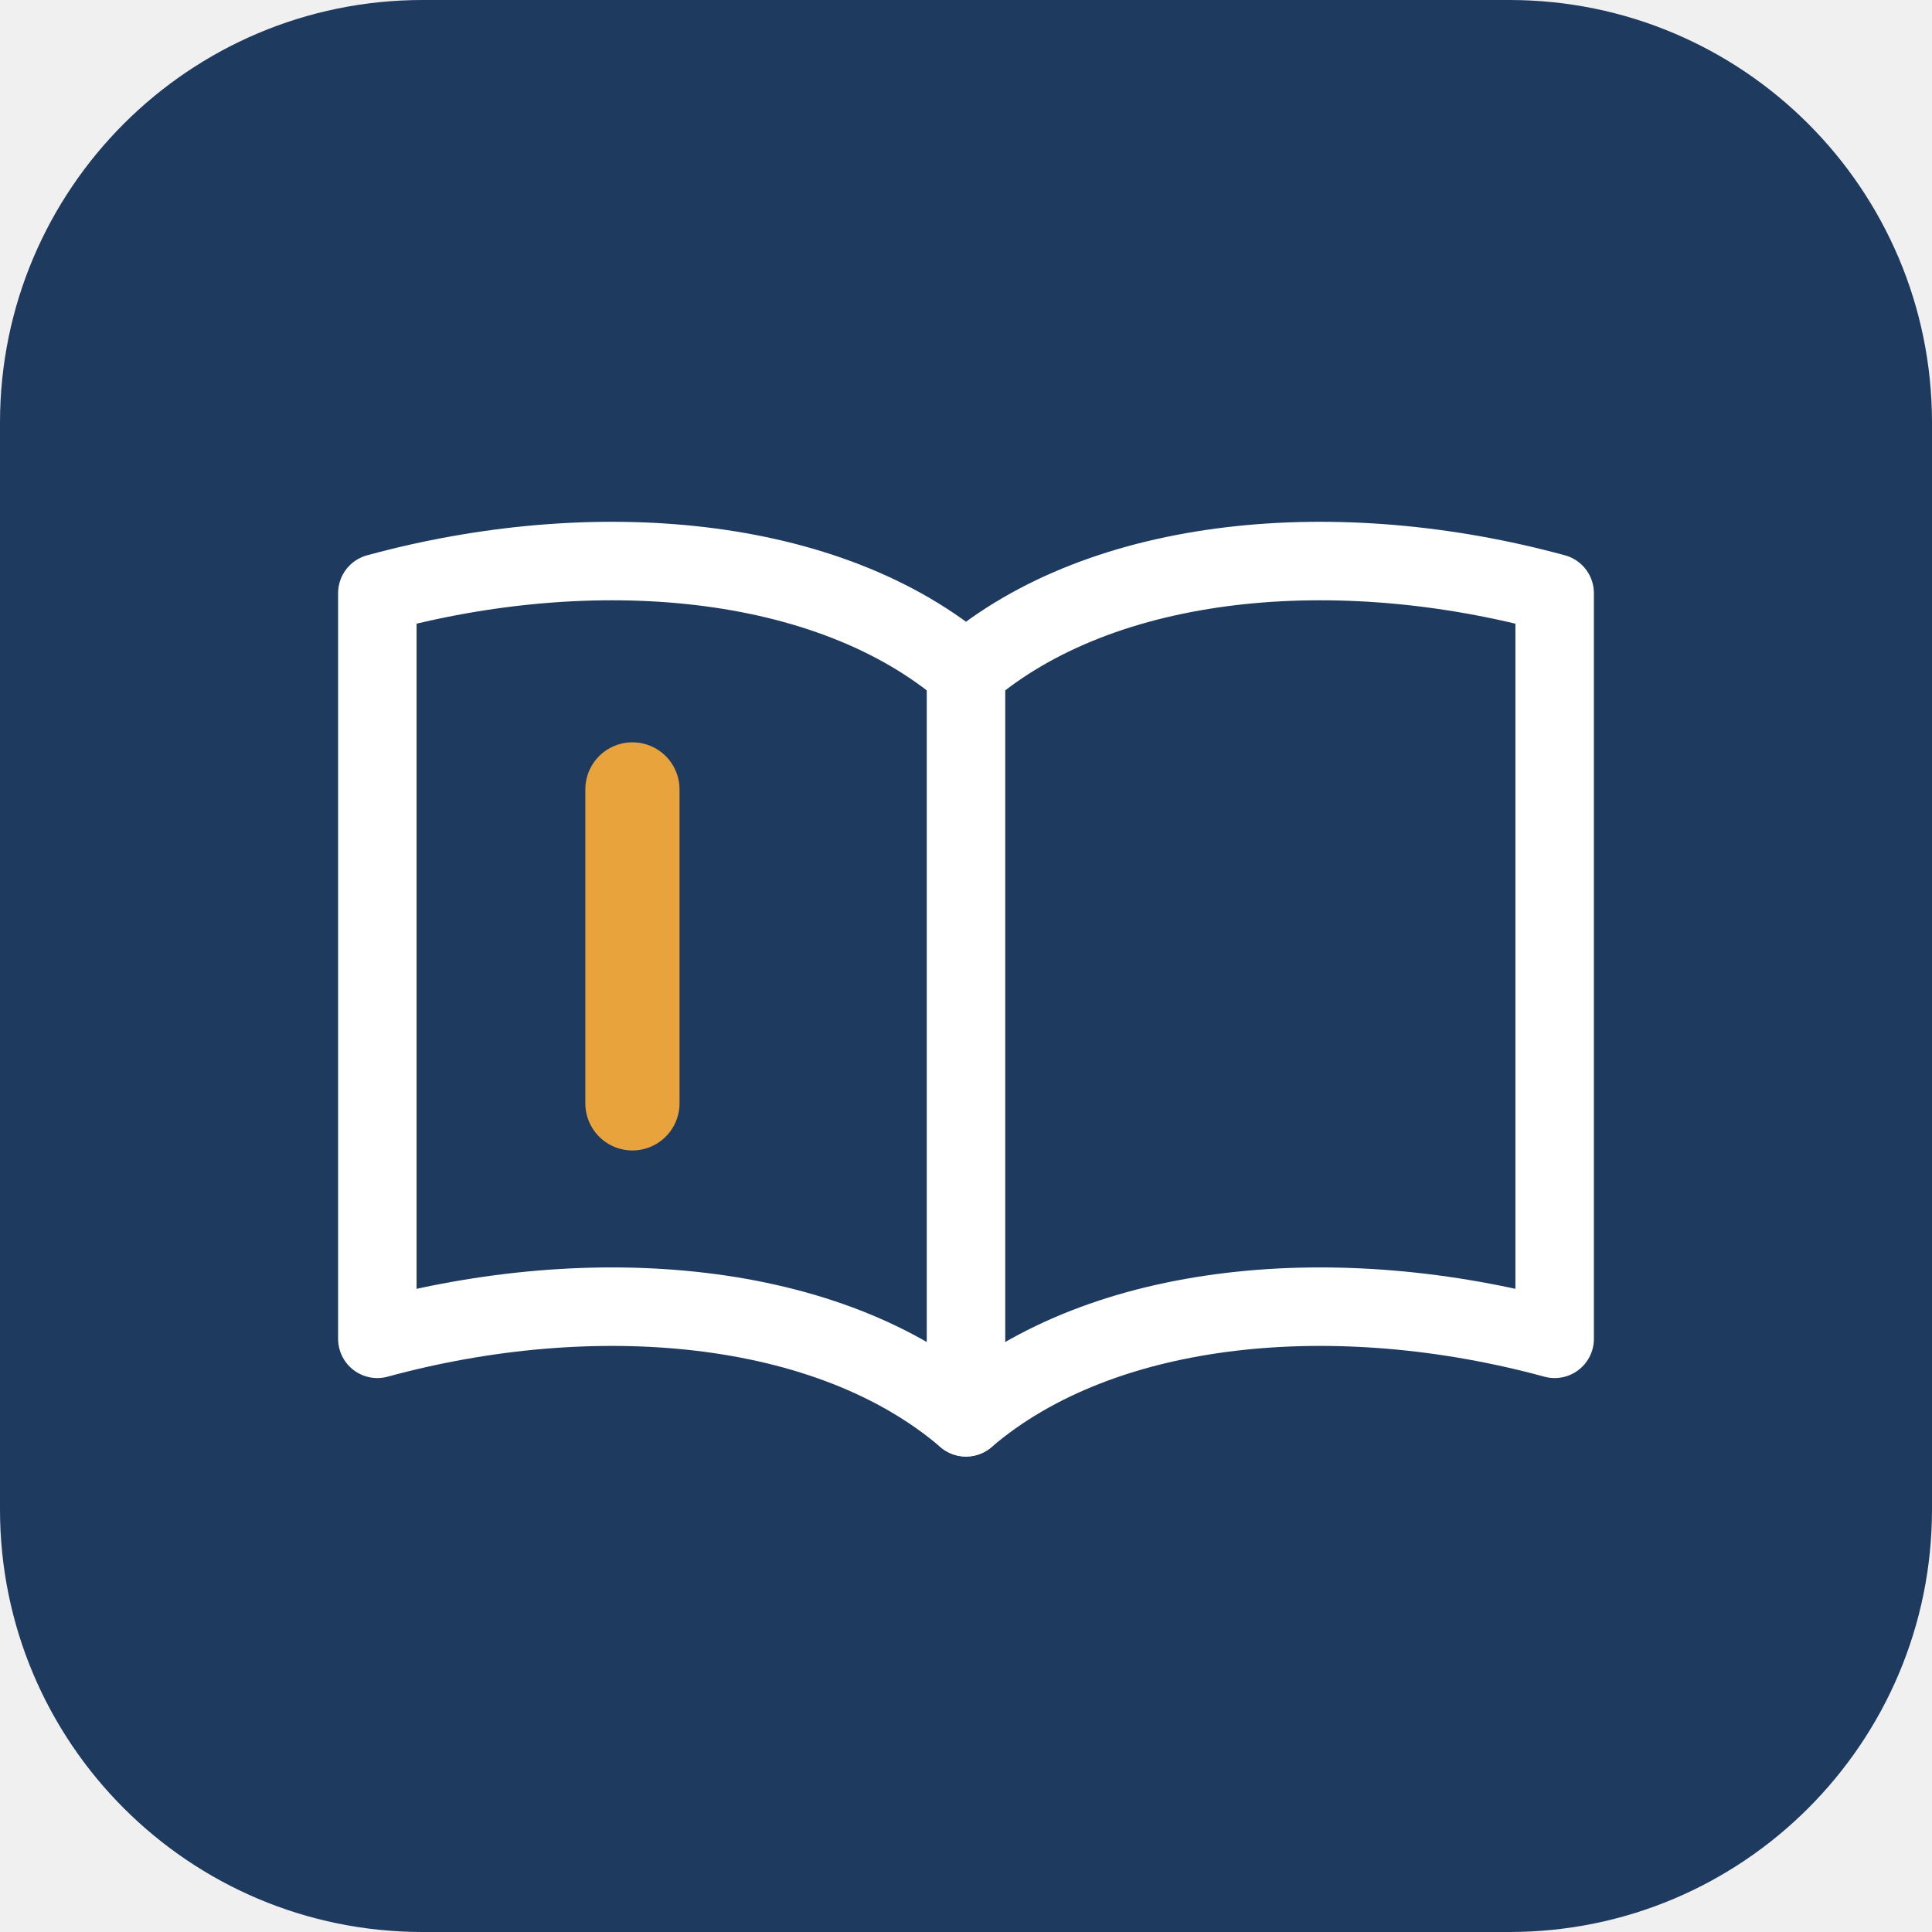
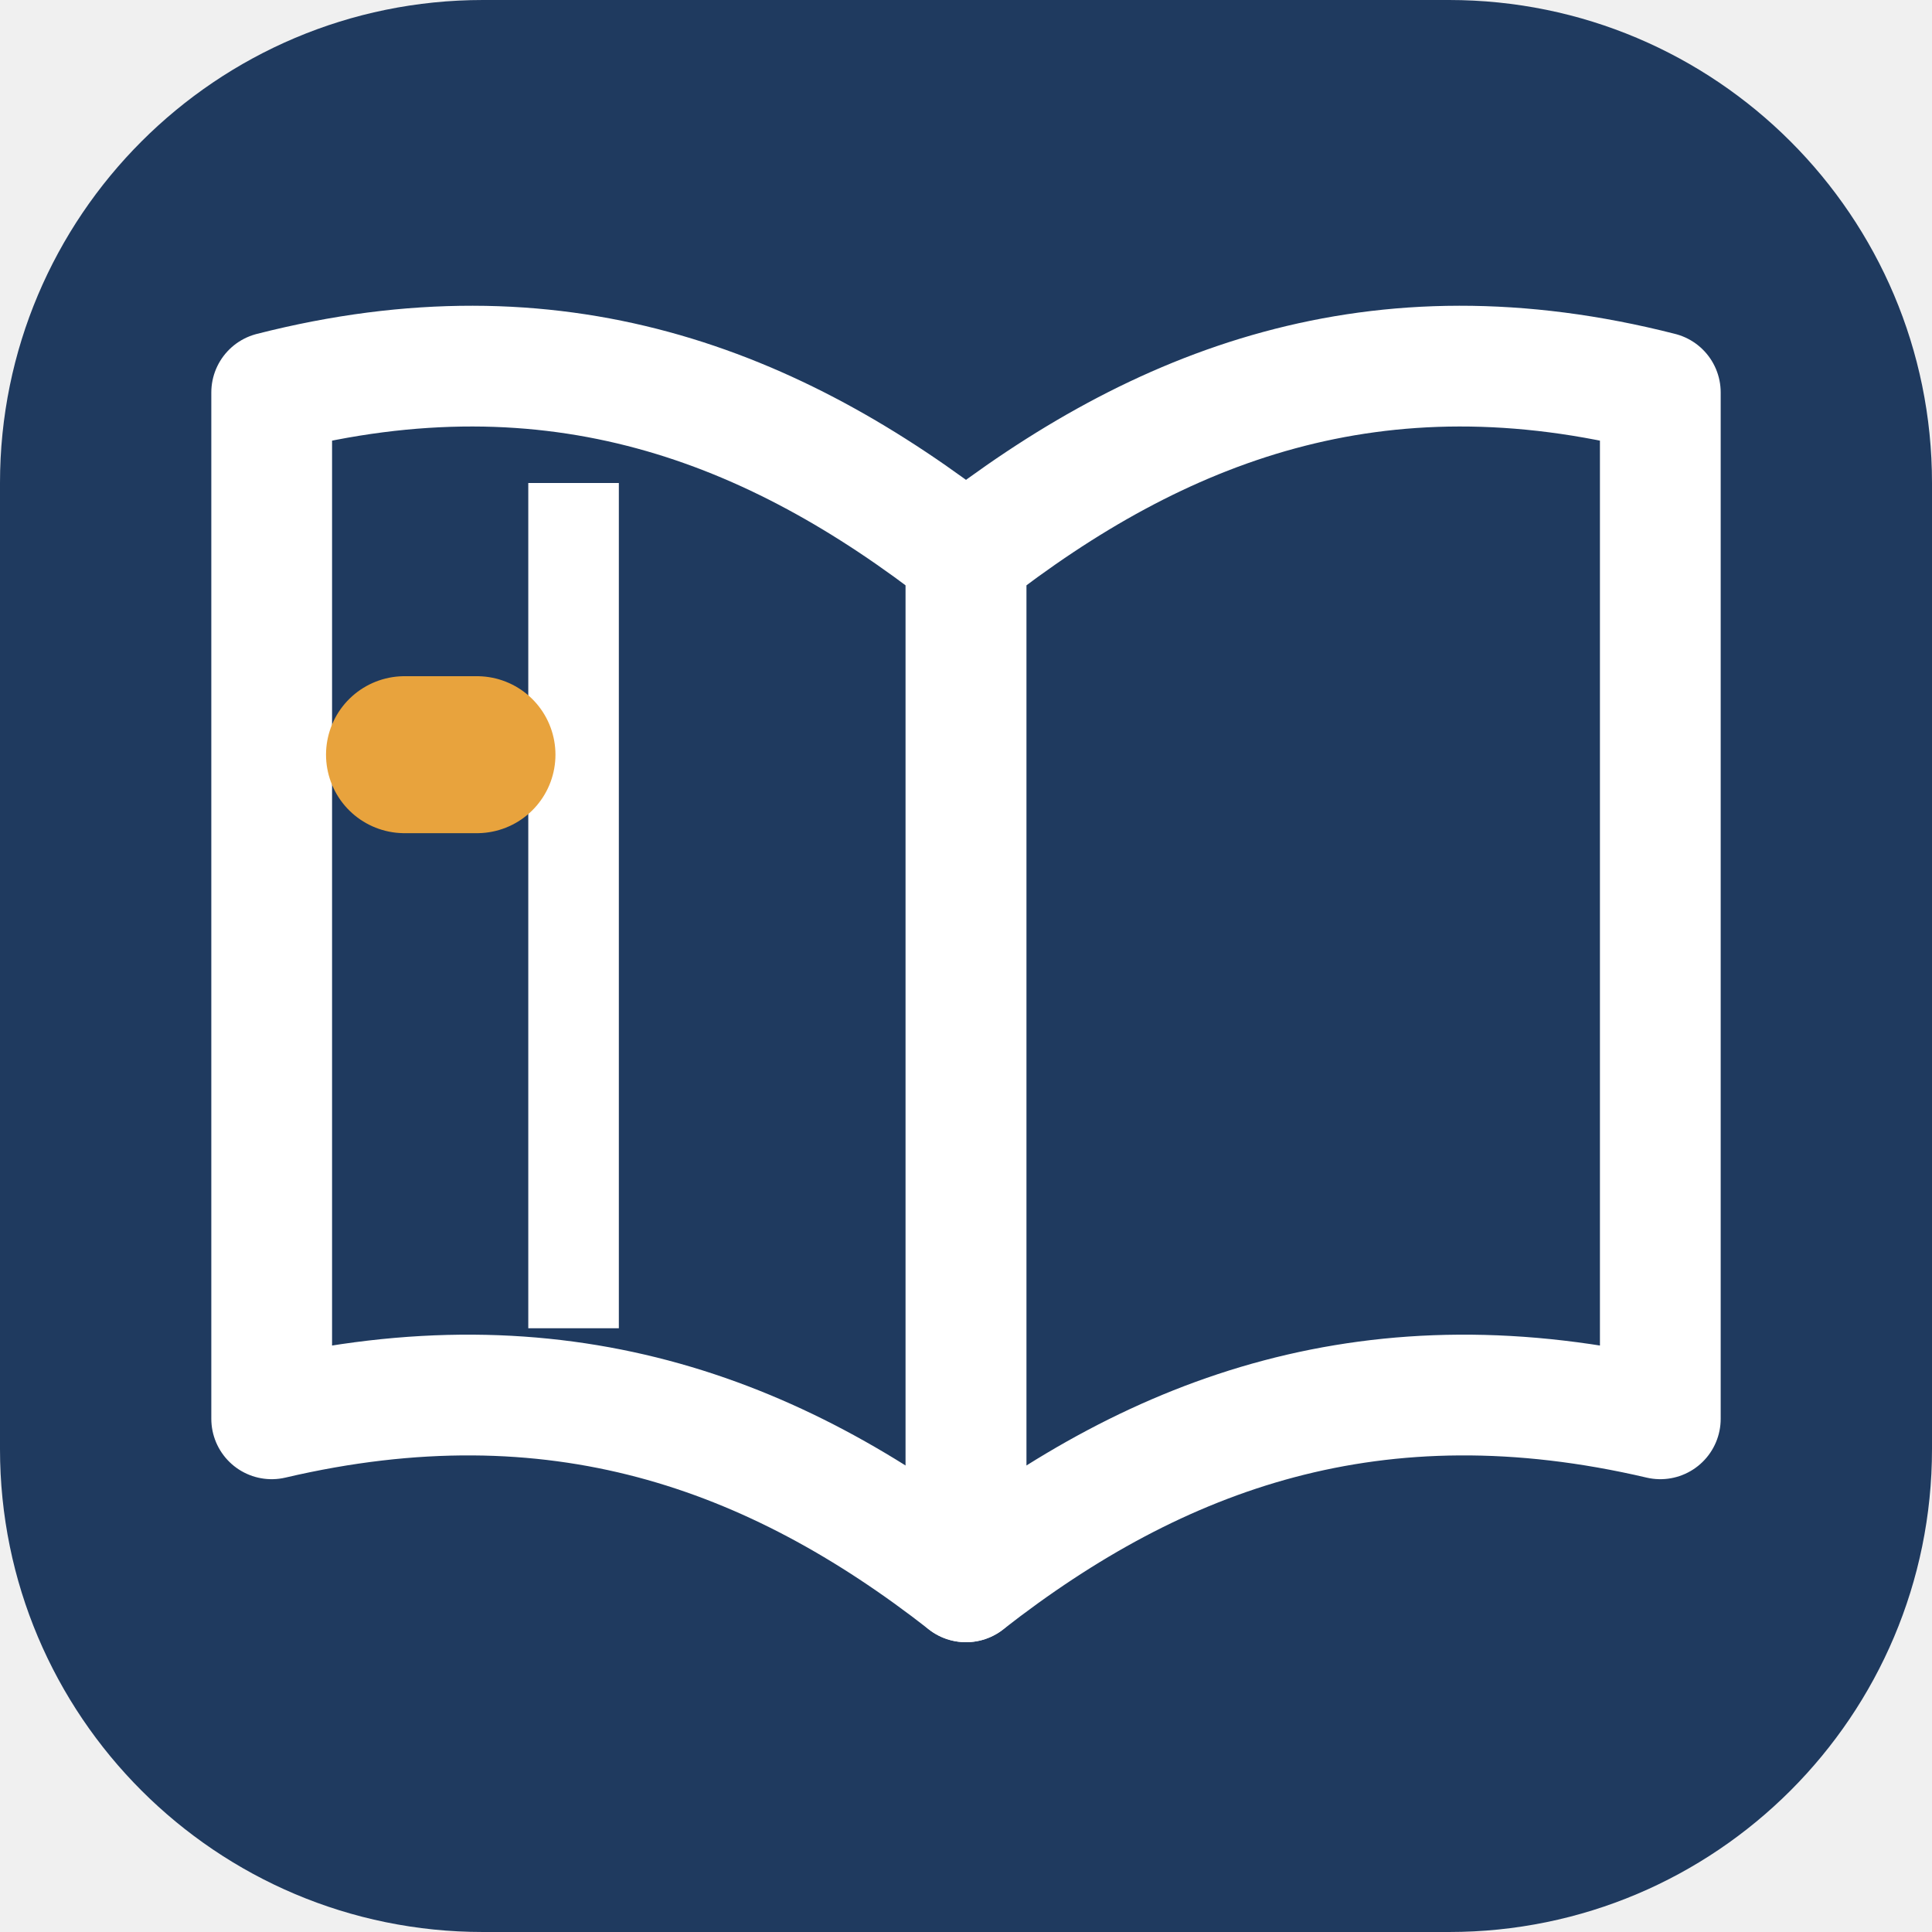
- <svg xmlns="http://www.w3.org/2000/svg" viewBox="0 0 64 64">
-   <rect width="64" height="64" rx="14" fill="#1F3A5F" />
-   <g transform="translate(9.9, 13.8) scale(1.3)" fill="none" stroke="#FFFFFF" stroke-width="2" stroke-linecap="round" stroke-linejoin="round">
-     <path d="M17 6.5C13.5 3.5 7.5 3 2 4.5V23.5C7.5 22 13.5 22.5 17 25.5C20.5 22.5 26.5 22 32 23.5V4.5C26.5 3 20.5 3.5 17 6.5Z" />
-     <path d="M17 6.5V25.5" />
-     <line x1="8.5" y1="9.5" x2="8.5" y2="17.5" stroke="#E8A33D" stroke-width="2.4" />
-   </g>
+ <svg xmlns="http://www.w3.org/2000/svg" viewBox="0 0 32 32" width="32" height="32">
+   <rect width="32" height="32" rx="8" fill="#1F3A5F" />
+   <path d="M4.5 6.5c4.7-1.2 8.3.2 11.5 2.7v17c-3.2-2.5-6.8-3.8-11.5-2.7v-17Z" fill="none" stroke="#FFFFFF" stroke-width="2" stroke-linejoin="round" />
+   <path d="M27.5 6.5c-4.7-1.2-8.3.2-11.5 2.7v17c3.2-2.5 6.8-3.8 11.5-2.7v-17Z" fill="none" stroke="#FFFFFF" stroke-width="2" stroke-linejoin="round" />
+   <path d="M9.5 8v14" stroke="#FFFFFF" stroke-width="1.5" />
+   <path d="M6.7 12.5h1.2" stroke="#E8A33D" stroke-width="2.6" stroke-linecap="round" />
</svg>
